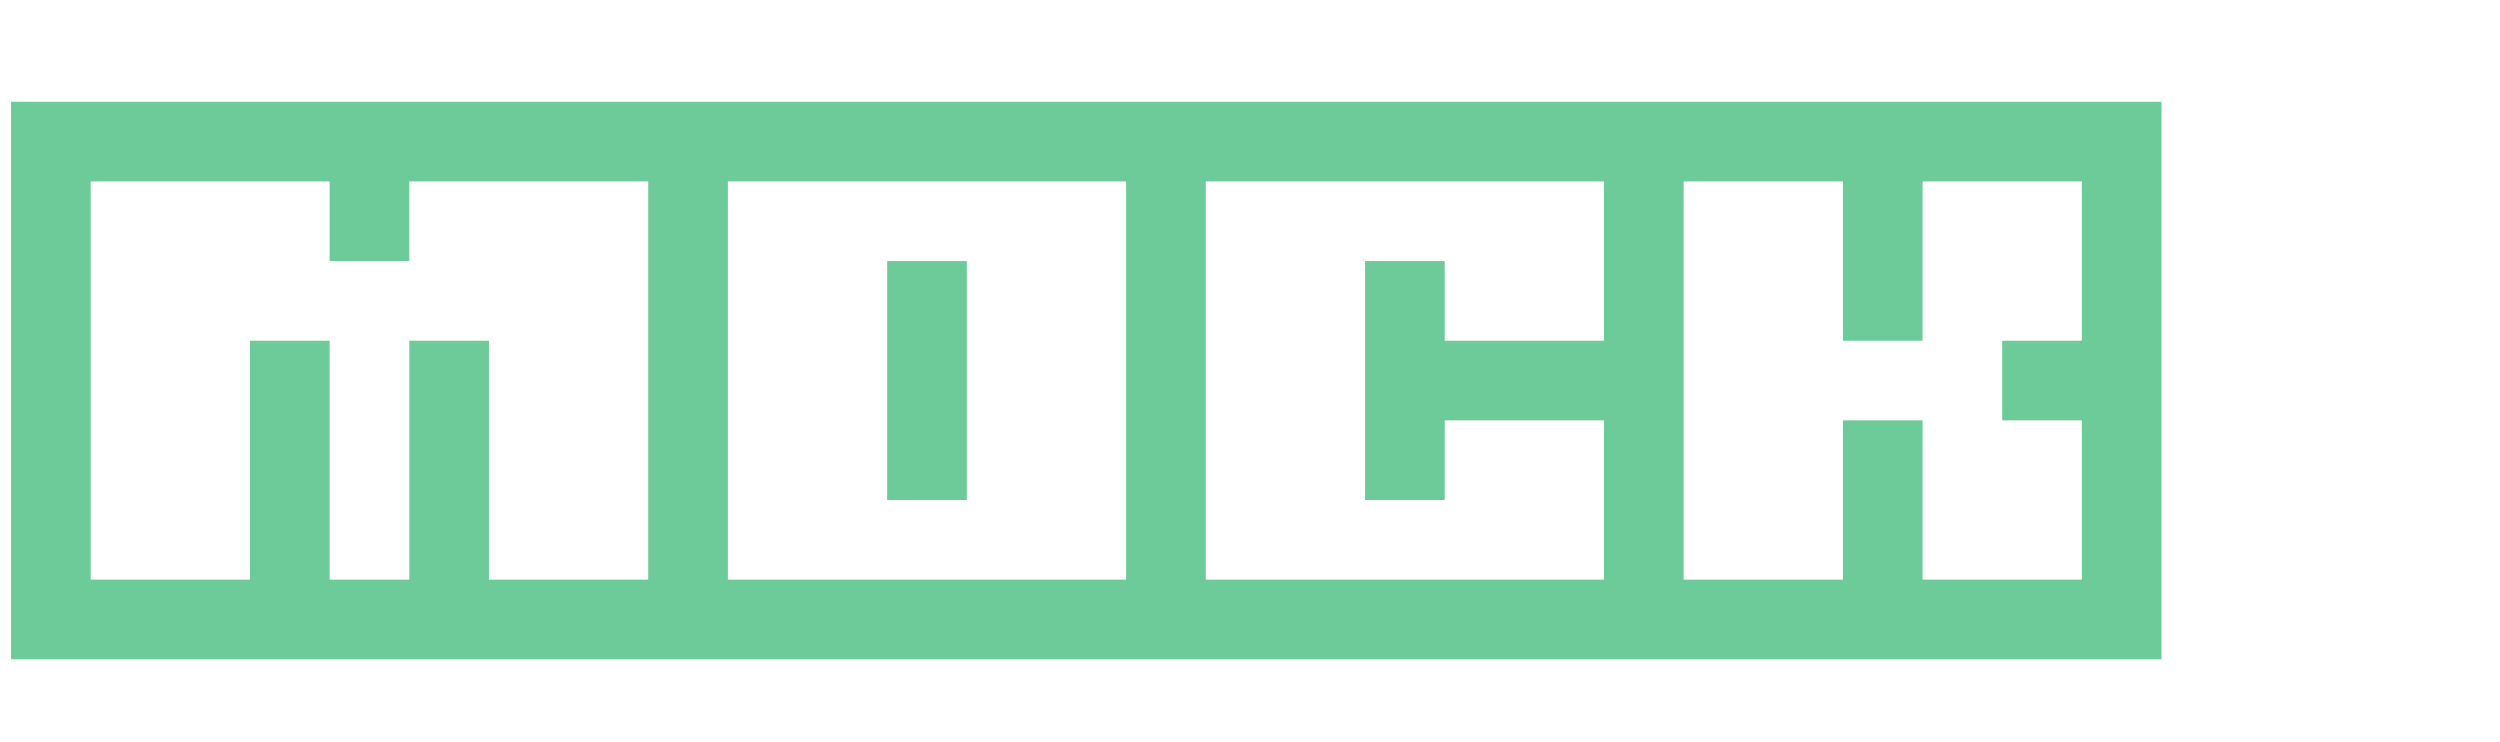
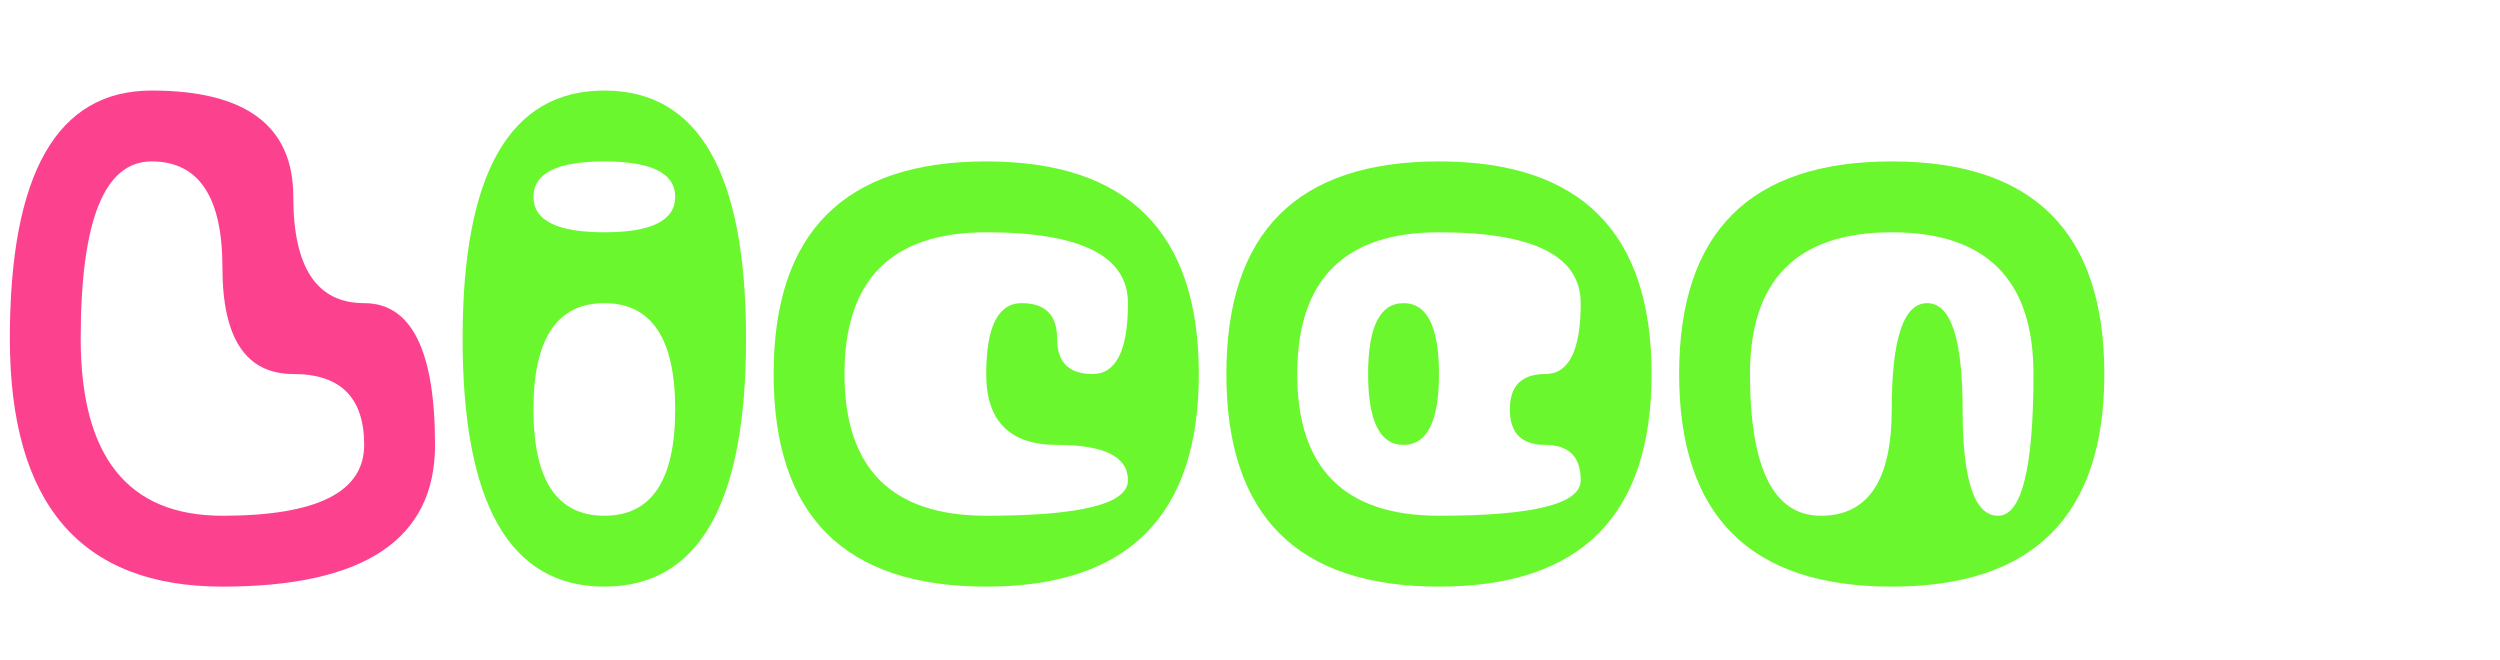
- <svg xmlns="http://www.w3.org/2000/svg" version="1.1" role="img" width="226" height="67" viewbox="0 0 226 67">
-   <path fill="#6ccb99" d="M65.80 9.20L65.80 59.60L1 59.60L1 9.20L65.80 9.20M8.20 16.40L8.20 52.40L22.60 52.40L22.60 30.80L29.80 30.80L29.80 52.40L37.00 52.40L37.00 30.80L44.20 30.80L44.20 52.40L58.60 52.40L58.60 16.40L37.00 16.40L37.00 23.60L29.80 23.60L29.80 16.40L8.20 16.40ZM109.00 9.20L109.00 59.60L58.60 59.60L58.60 9.20L109.00 9.20M65.80 16.40L65.80 52.40L101.80 52.40L101.80 16.40L65.80 16.40M80.20 23.60L87.40 23.60L87.40 45.20L80.20 45.20L80.20 23.60ZM152.20 9.20L152.20 59.60L101.80 59.60L101.80 9.20L152.20 9.20M109.00 16.40L109.00 52.40L145 52.40L145 38.00L130.60 38.00L130.60 45.20L123.40 45.20L123.40 23.60L130.60 23.60L130.60 30.80L145 30.80L145 16.40L109.00 16.40ZM195.40 9.20L195.40 59.60L145 59.60L145 9.20L195.40 9.20M152.20 16.40L152.20 52.40L166.60 52.40L166.60 38.00L173.80 38.00L173.80 52.40L188.20 52.40L188.20 38.00L181 38.00L181 30.80L188.20 30.80L188.20 16.40L173.80 16.40L173.80 30.80L166.60 30.80L166.60 16.40L152.20 16.40Z" />
+ <svg xmlns="http://www.w3.org/2000/svg" version="1.1" role="img" width="254" height="67" viewbox="0 0 254 67">
+   <path fill="#fc428f" d="M15.40 9.20Q29.80 9.20 29.80 20.00Q29.80 30.80 37.00 30.80Q44.20 30.80 44.20 45.20Q44.20 59.60 22.60 59.60Q1 59.60 1 34.40Q1 9.20 15.40 9.20M15.40 16.40Q8.20 16.40 8.20 34.40Q8.20 52.40 22.60 52.40Q37.00 52.40 37.00 45.20Q37.00 38.00 29.80 38.00Q22.60 38.00 22.60 27.20Q22.60 16.40 15.40 16.40Z" />
+   <path fill="#6af72e" d="M61.40 9.20Q75.80 9.20 75.80 34.40Q75.80 59.60 61.40 59.60Q47.00 59.60 47.00 34.40Q47.00 9.20 61.40 9.20M61.40 16.40Q54.20 16.40 54.20 20.00Q54.20 23.60 61.40 23.60Q68.60 23.60 68.60 20.00Q68.60 16.40 61.40 16.40M61.40 30.80Q54.20 30.80 54.20 41.60Q54.20 52.40 61.40 52.40Q68.60 52.40 68.60 41.60Q68.60 30.80 61.40 30.80Z" />
+   <path fill="#6af72e" d="M100.20 16.40Q121.80 16.40 121.80 38.00Q121.80 59.60 100.20 59.60Q78.60 59.60 78.60 38.00Q78.60 16.40 100.20 16.40M100.20 23.60Q85.80 23.60 85.80 38.00Q85.80 52.40 100.20 52.40Q114.60 52.40 114.60 48.80Q114.60 45.20 107.40 45.20Q100.20 45.20 100.20 38.00Q100.20 30.80 103.80 30.80Q107.40 30.80 107.40 34.40Q107.40 38.00 111.00 38.00Q114.60 38.00 114.60 30.80Q114.60 23.60 100.20 23.60Z" />
+   <path fill="#6af72e" d="M146.20 16.40Q167.80 16.40 167.80 38.00Q167.80 59.60 146.20 59.60Q124.60 59.60 124.60 38.00Q124.60 16.40 146.20 16.40M146.20 23.60Q131.80 23.60 131.80 38.00Q131.80 52.40 146.20 52.40Q160.60 52.40 160.60 48.80Q160.60 45.20 157.00 45.20Q153.40 45.20 153.40 41.60Q153.40 38.00 157.00 38.00Q160.60 38.00 160.60 30.80Q160.60 23.60 146.20 23.60M139.00 38.00Q139.00 30.80 142.60 30.80Q146.20 30.80 146.20 38.00Q146.20 45.20 142.60 45.20Q139.00 45.20 139.00 38.00Z" />
+   <path fill="#6af72e" d="M192.20 16.40Q213.80 16.40 213.80 38.00Q213.80 59.60 192.20 59.60Q170.60 59.60 170.60 38.00Q170.60 16.40 192.20 16.40M192.20 23.60Q177.80 23.60 177.80 38.00Q177.80 52.40 185.00 52.40Q192.20 52.40 192.20 41.60Q192.20 30.80 195.80 30.80Q199.40 30.80 199.40 41.60Q199.40 52.40 203.00 52.40Q206.60 52.40 206.60 38.00Q206.60 23.60 192.20 23.60Z" />
</svg>
